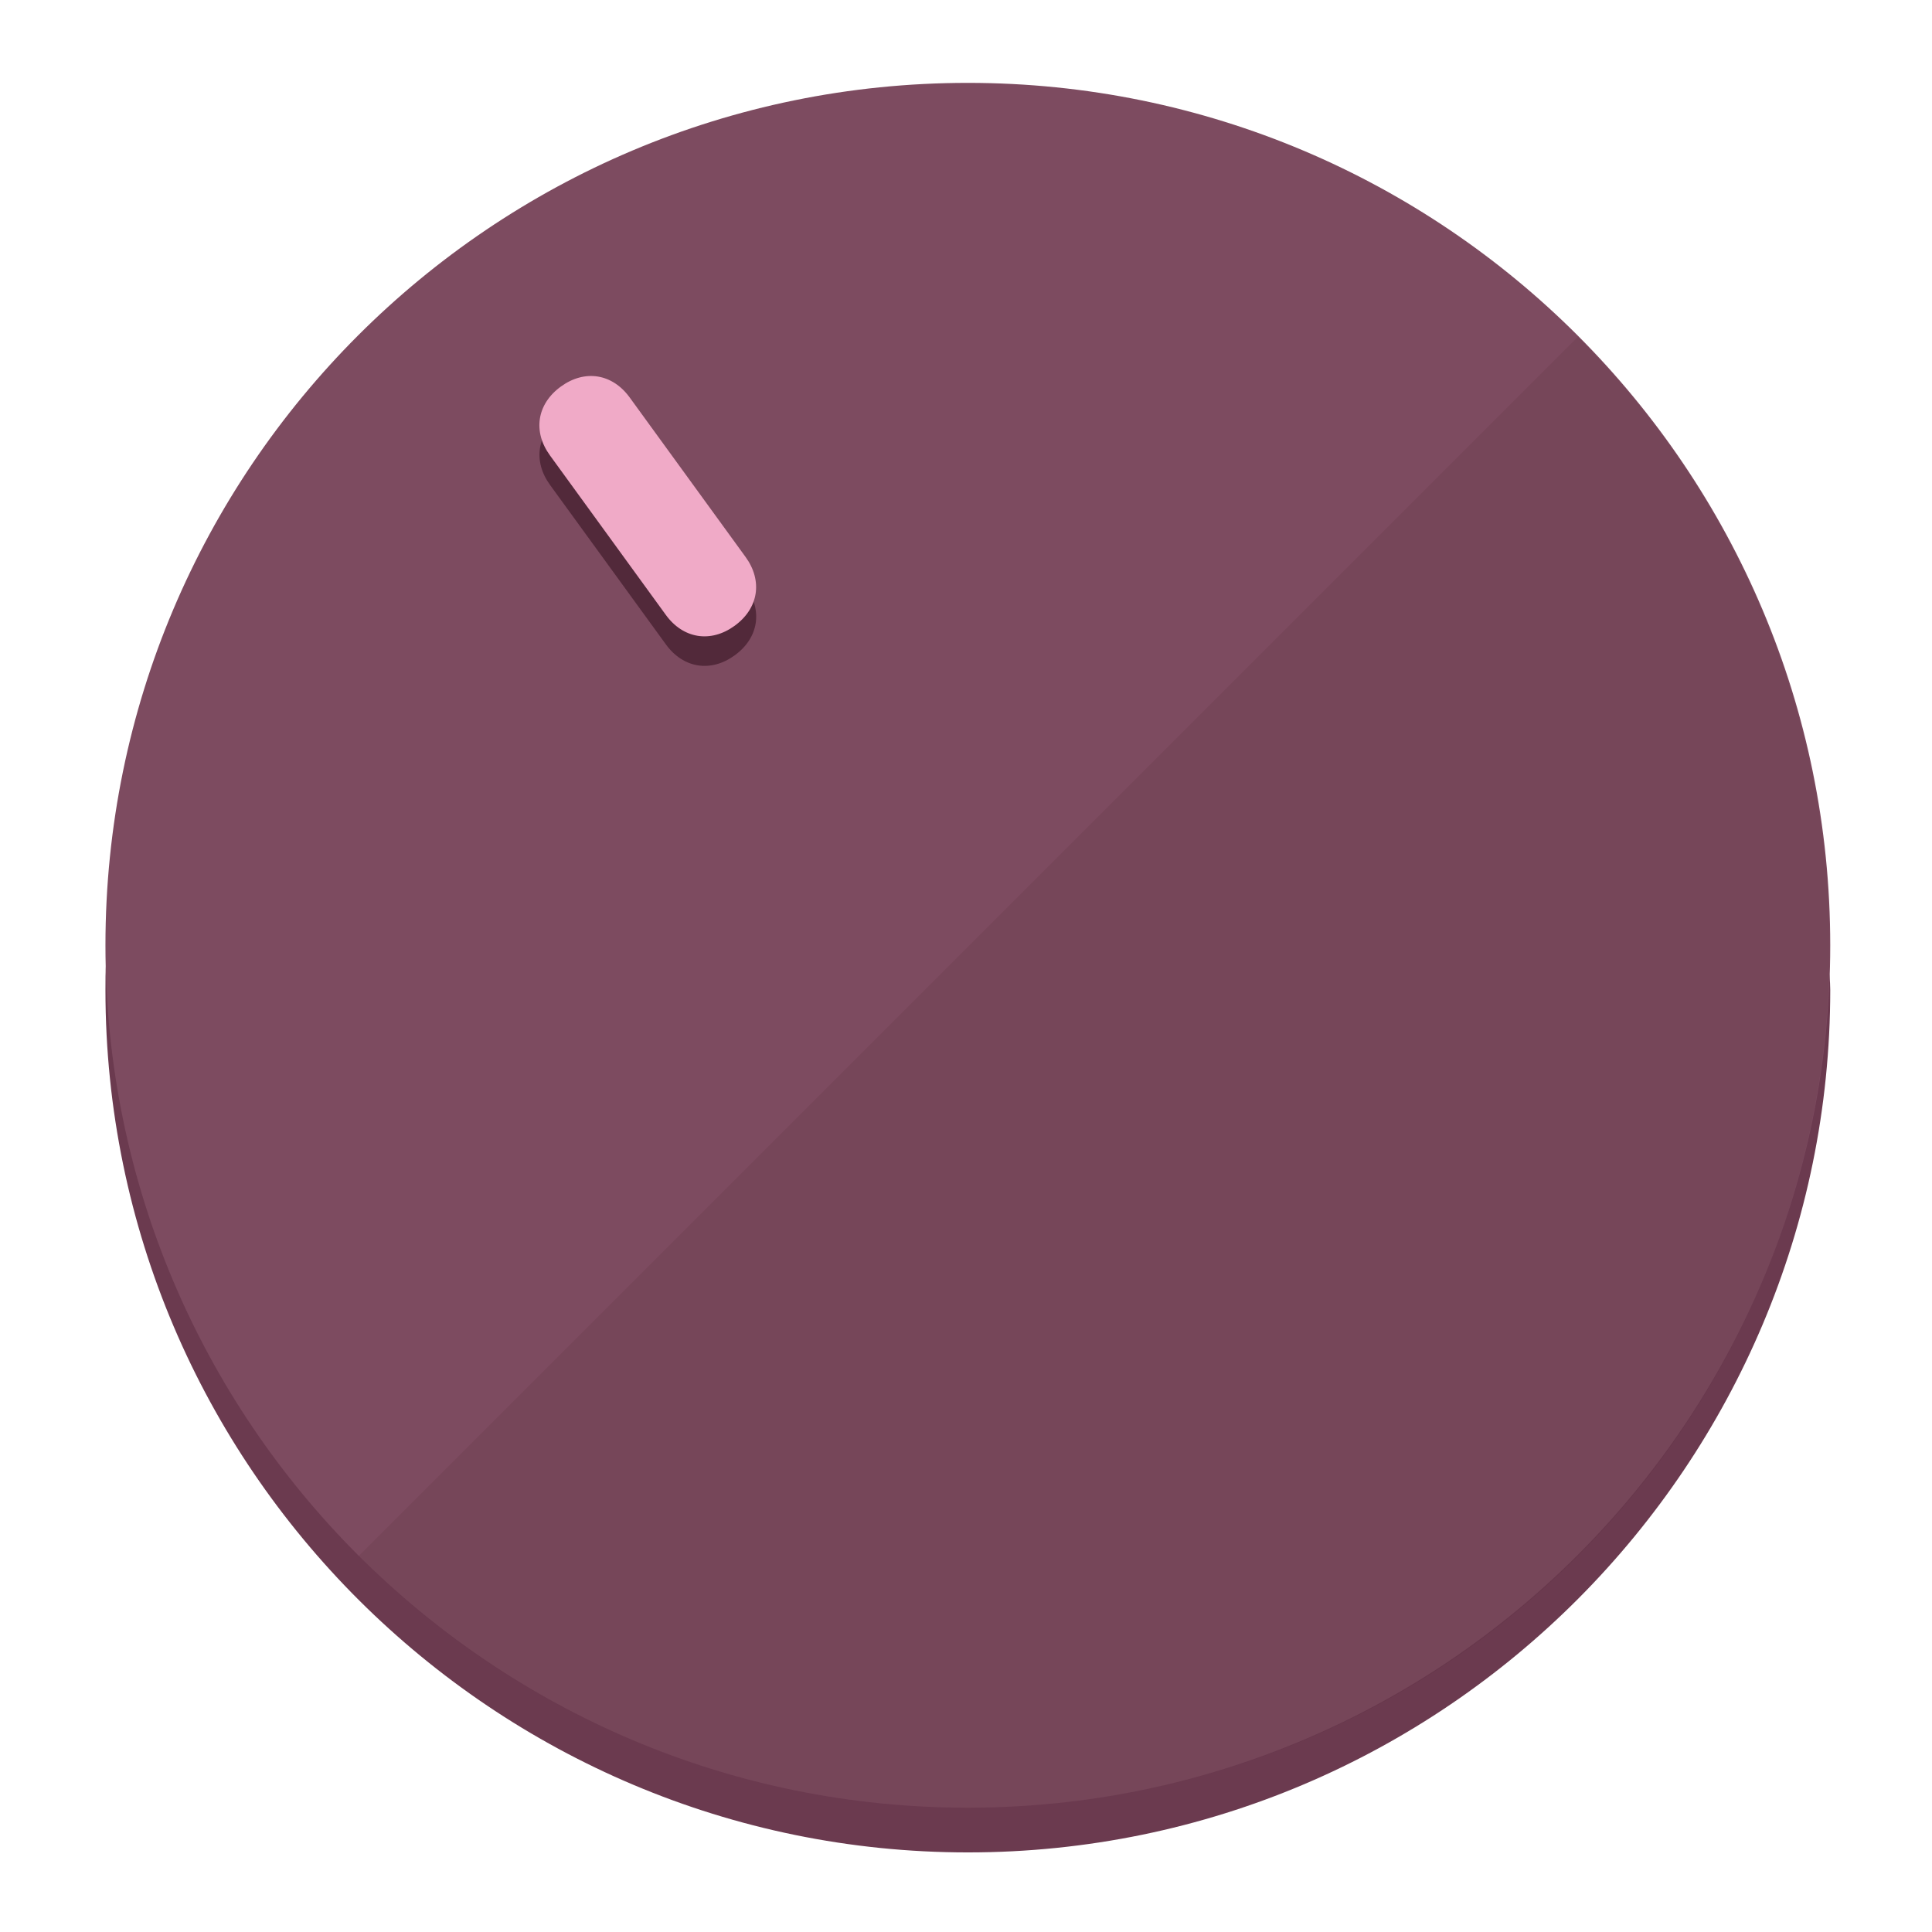
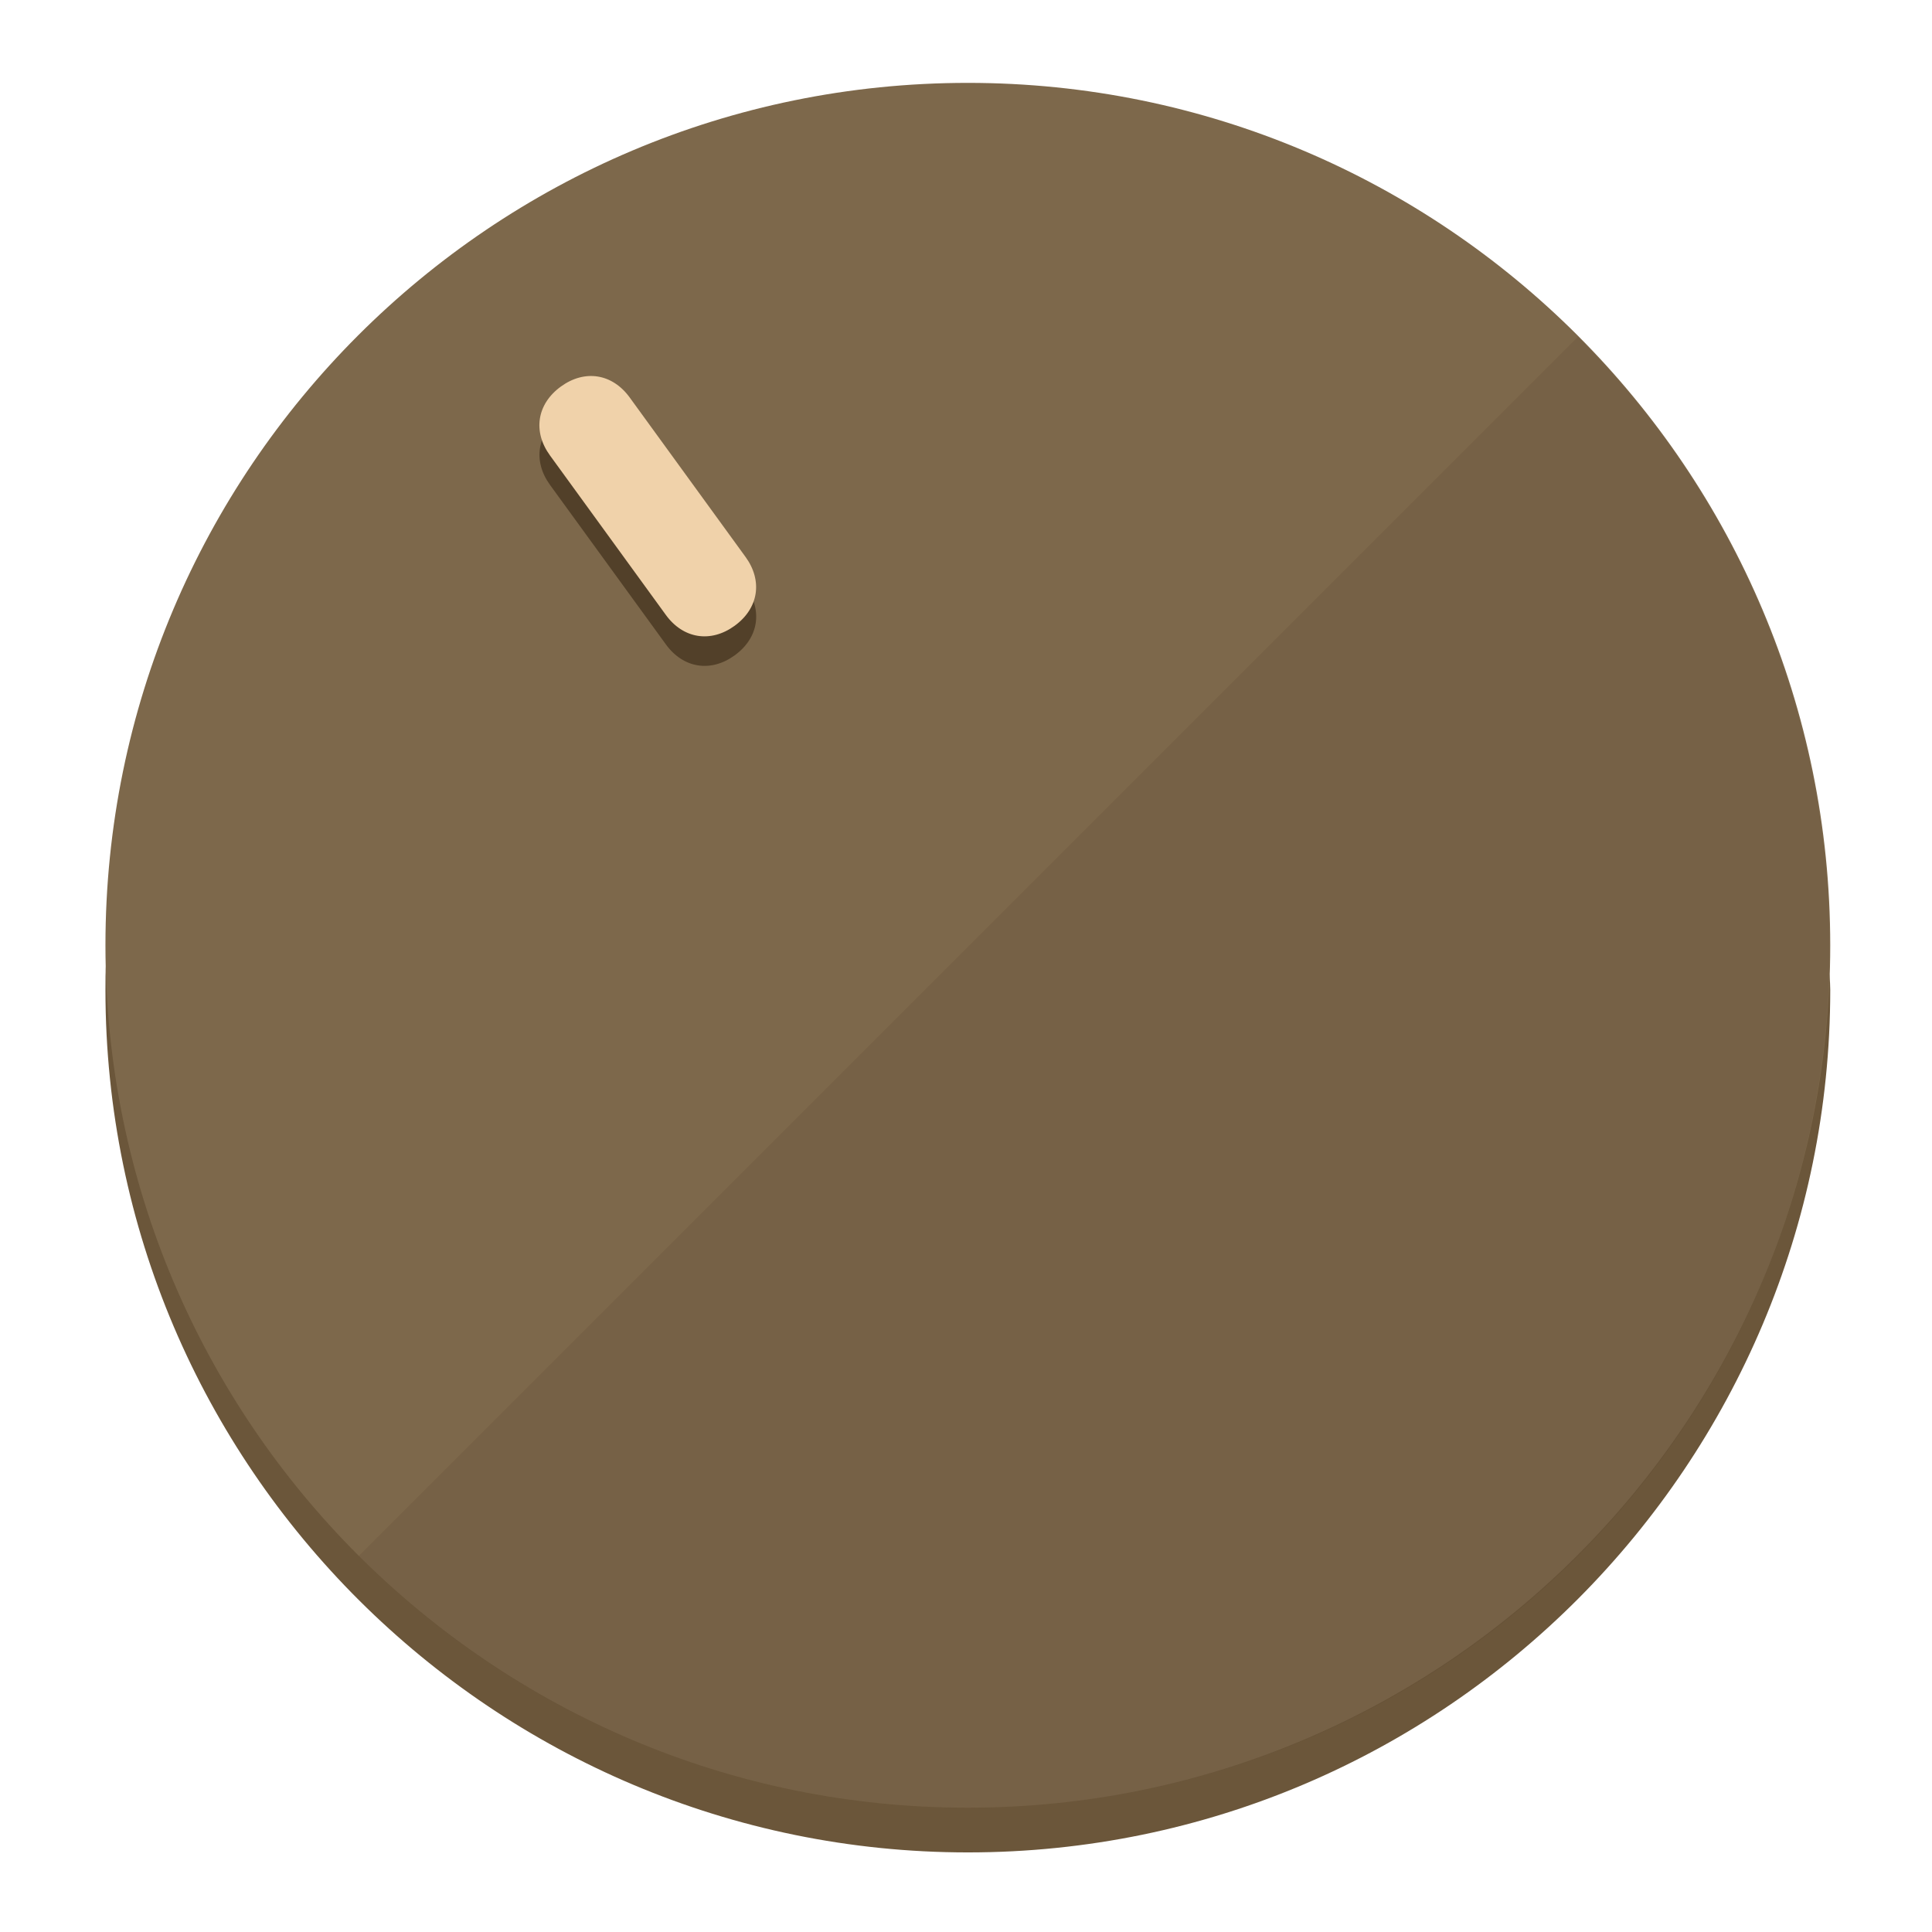
<svg xmlns="http://www.w3.org/2000/svg" height="120px" width="120px" version="1.1" id="Layer_1" viewBox="0 0 496.8 496.8" xml:space="preserve">
  <defs id="defs23" />
  <g id="g3158">
-     <path style="display:inline;fill:#6B3A4F;fill-opacity:1;stroke-width:1.584" d="m 248.875,445.92 c 116.582,0 212.89,-91.238 220.493,-205.286 0,5.069 1.267,8.87 1.267,13.939 0,121.651 -98.842,221.76 -221.76,221.76 -121.651,0 -221.76,-98.842 -221.76,-221.76 0,-5.069 0,-8.87 1.267,-13.939 7.603,114.048 103.91,205.286 220.493,205.286 z" id="path8" />
-     <circle style="display:inline;fill:#7D4B60;fill-opacity:1;stroke-width:1.584" cx="248.875" cy="243.071" r="221.76" id="circle12" />
-     <path style="display:inline;fill:#52293A;fill-opacity:0.154;stroke-width:1.587" d="m 405.744,86.606 c 86.308,86.308 86.308,227.193 0,313.5 -86.308,86.308 -227.193,86.308 -313.5,0" id="path14" />
+     <path style="display:inline;fill:#6B563A;fill-opacity:1;stroke-width:1.584" d="m 248.875,445.92 c 116.582,0 212.89,-91.238 220.493,-205.286 0,5.069 1.267,8.87 1.267,13.939 0,121.651 -98.842,221.76 -221.76,221.76 -121.651,0 -221.76,-98.842 -221.76,-221.76 0,-5.069 0,-8.87 1.267,-13.939 7.603,114.048 103.91,205.286 220.493,205.286 z" id="path8" />
+     <circle style="display:inline;fill:#7D684B;fill-opacity:1;stroke-width:1.584" cx="248.875" cy="243.071" r="221.76" id="circle12" />
+     <path style="display:inline;fill:#524029;fill-opacity:0.154;stroke-width:1.587" d="m 405.744,86.606 c 86.308,86.308 86.308,227.193 0,313.5 -86.308,86.308 -227.193,86.308 -313.5,0" id="path14" />
  </g>
  <g id="g3198">
    <circle style="display:none;fill:#000000;fill-opacity:0;stroke-width:1.584" cx="57.84" cy="343.108" r="221.76" id="circle12-3" transform="rotate(-36)" />
-     <path style="display:inline;fill:#52293A;fill-opacity:1;stroke-width:1.584" d="m 191.735,150.81 c 4.469,6.151 3.348,13.231 -2.803,17.7 v 0 c -6.151,4.469 -13.231,3.348 -17.7,-2.803 L 141.437,124.699 c -4.469,-6.151 -3.348,-13.231 2.803,-17.7 v 0 c 6.151,-4.469 13.231,-3.348 17.7,2.803 z" id="path3789" />
-     <path style="display:inline;fill:#F0AAC7;stroke-width:1.584" d="m 191.713,143.214 c 4.469,6.151 3.348,13.231 -2.803,17.7 v 0 c -6.151,4.469 -13.231,3.348 -17.7,-2.803 L 141.416,117.103 c -4.469,-6.151 -3.348,-13.231 2.803,-17.7 v 0 c 6.151,-4.469 13.231,-3.348 17.7,2.803 z" id="path915" />
+     <path style="display:inline;fill:#524029;fill-opacity:1;stroke-width:1.584" d="m 191.735,150.81 c 4.469,6.151 3.348,13.231 -2.803,17.7 v 0 c -6.151,4.469 -13.231,3.348 -17.7,-2.803 L 141.437,124.699 c -4.469,-6.151 -3.348,-13.231 2.803,-17.7 v 0 c 6.151,-4.469 13.231,-3.348 17.7,2.803 z" id="path3789" />
+     <path style="display:inline;fill:#F0D2AA;stroke-width:1.584" d="m 191.713,143.214 c 4.469,6.151 3.348,13.231 -2.803,17.7 v 0 c -6.151,4.469 -13.231,3.348 -17.7,-2.803 L 141.416,117.103 c -4.469,-6.151 -3.348,-13.231 2.803,-17.7 v 0 c 6.151,-4.469 13.231,-3.348 17.7,2.803 z" id="path915" />
  </g>
</svg>
